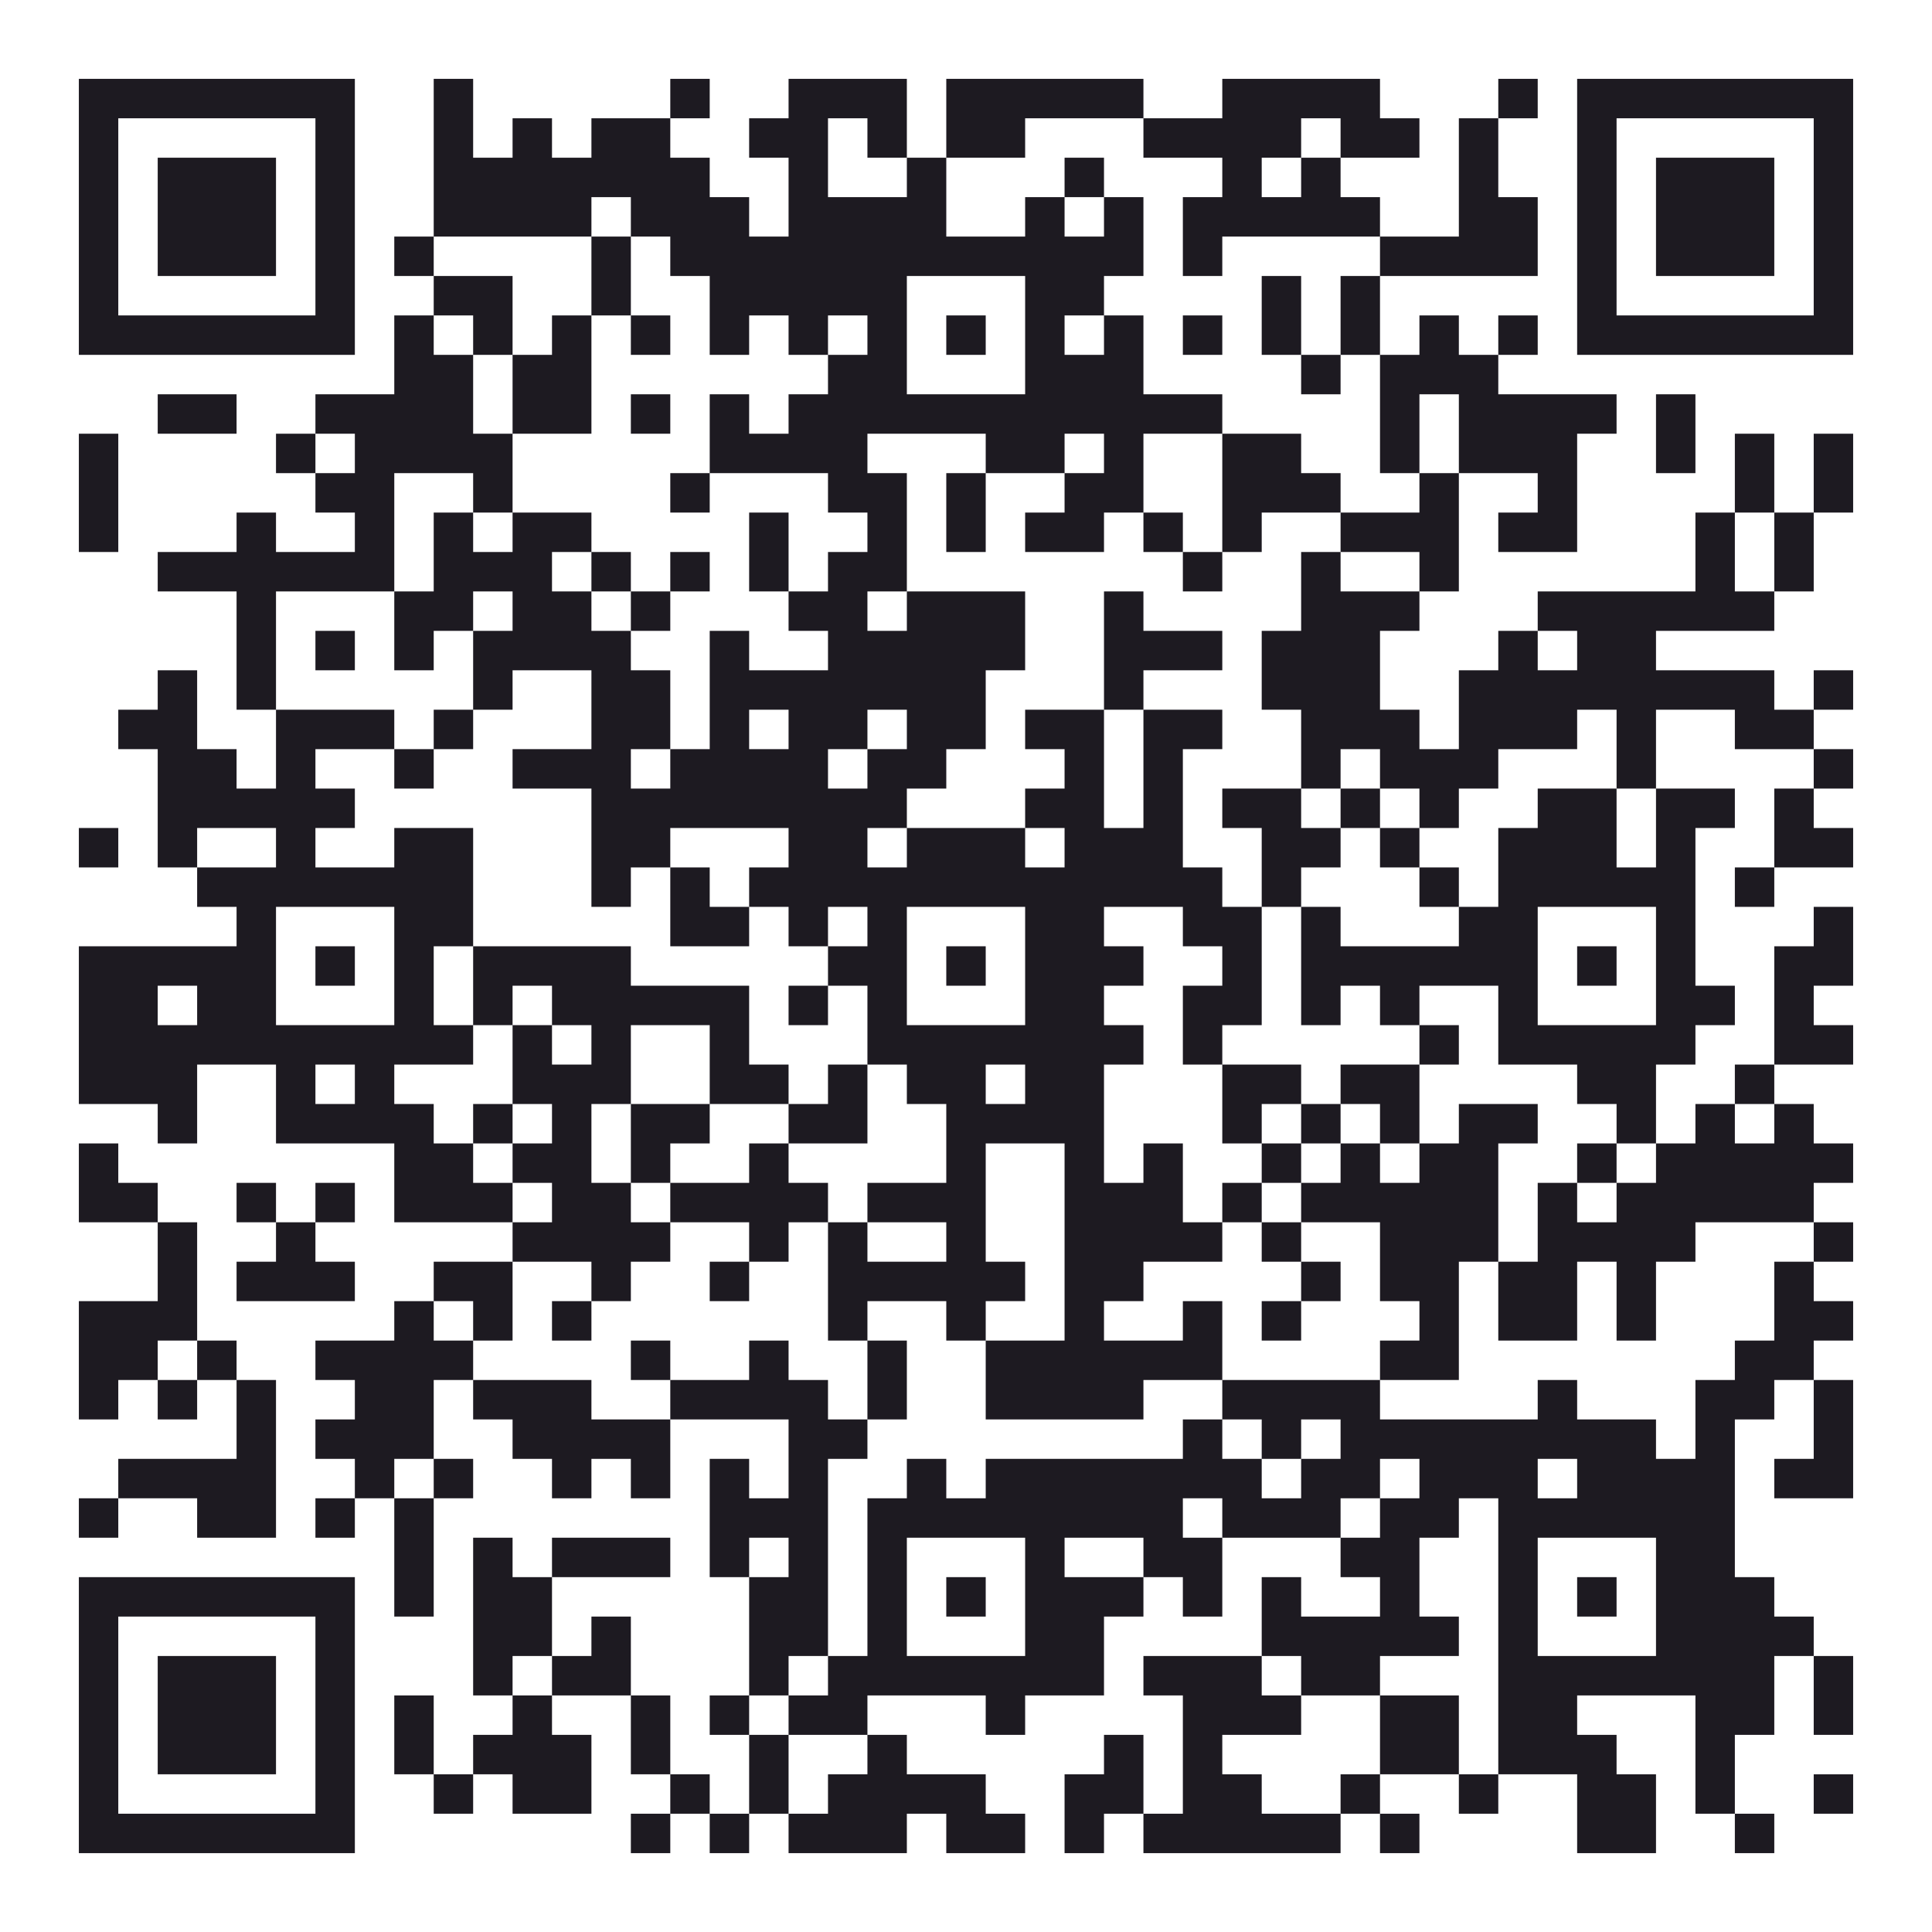
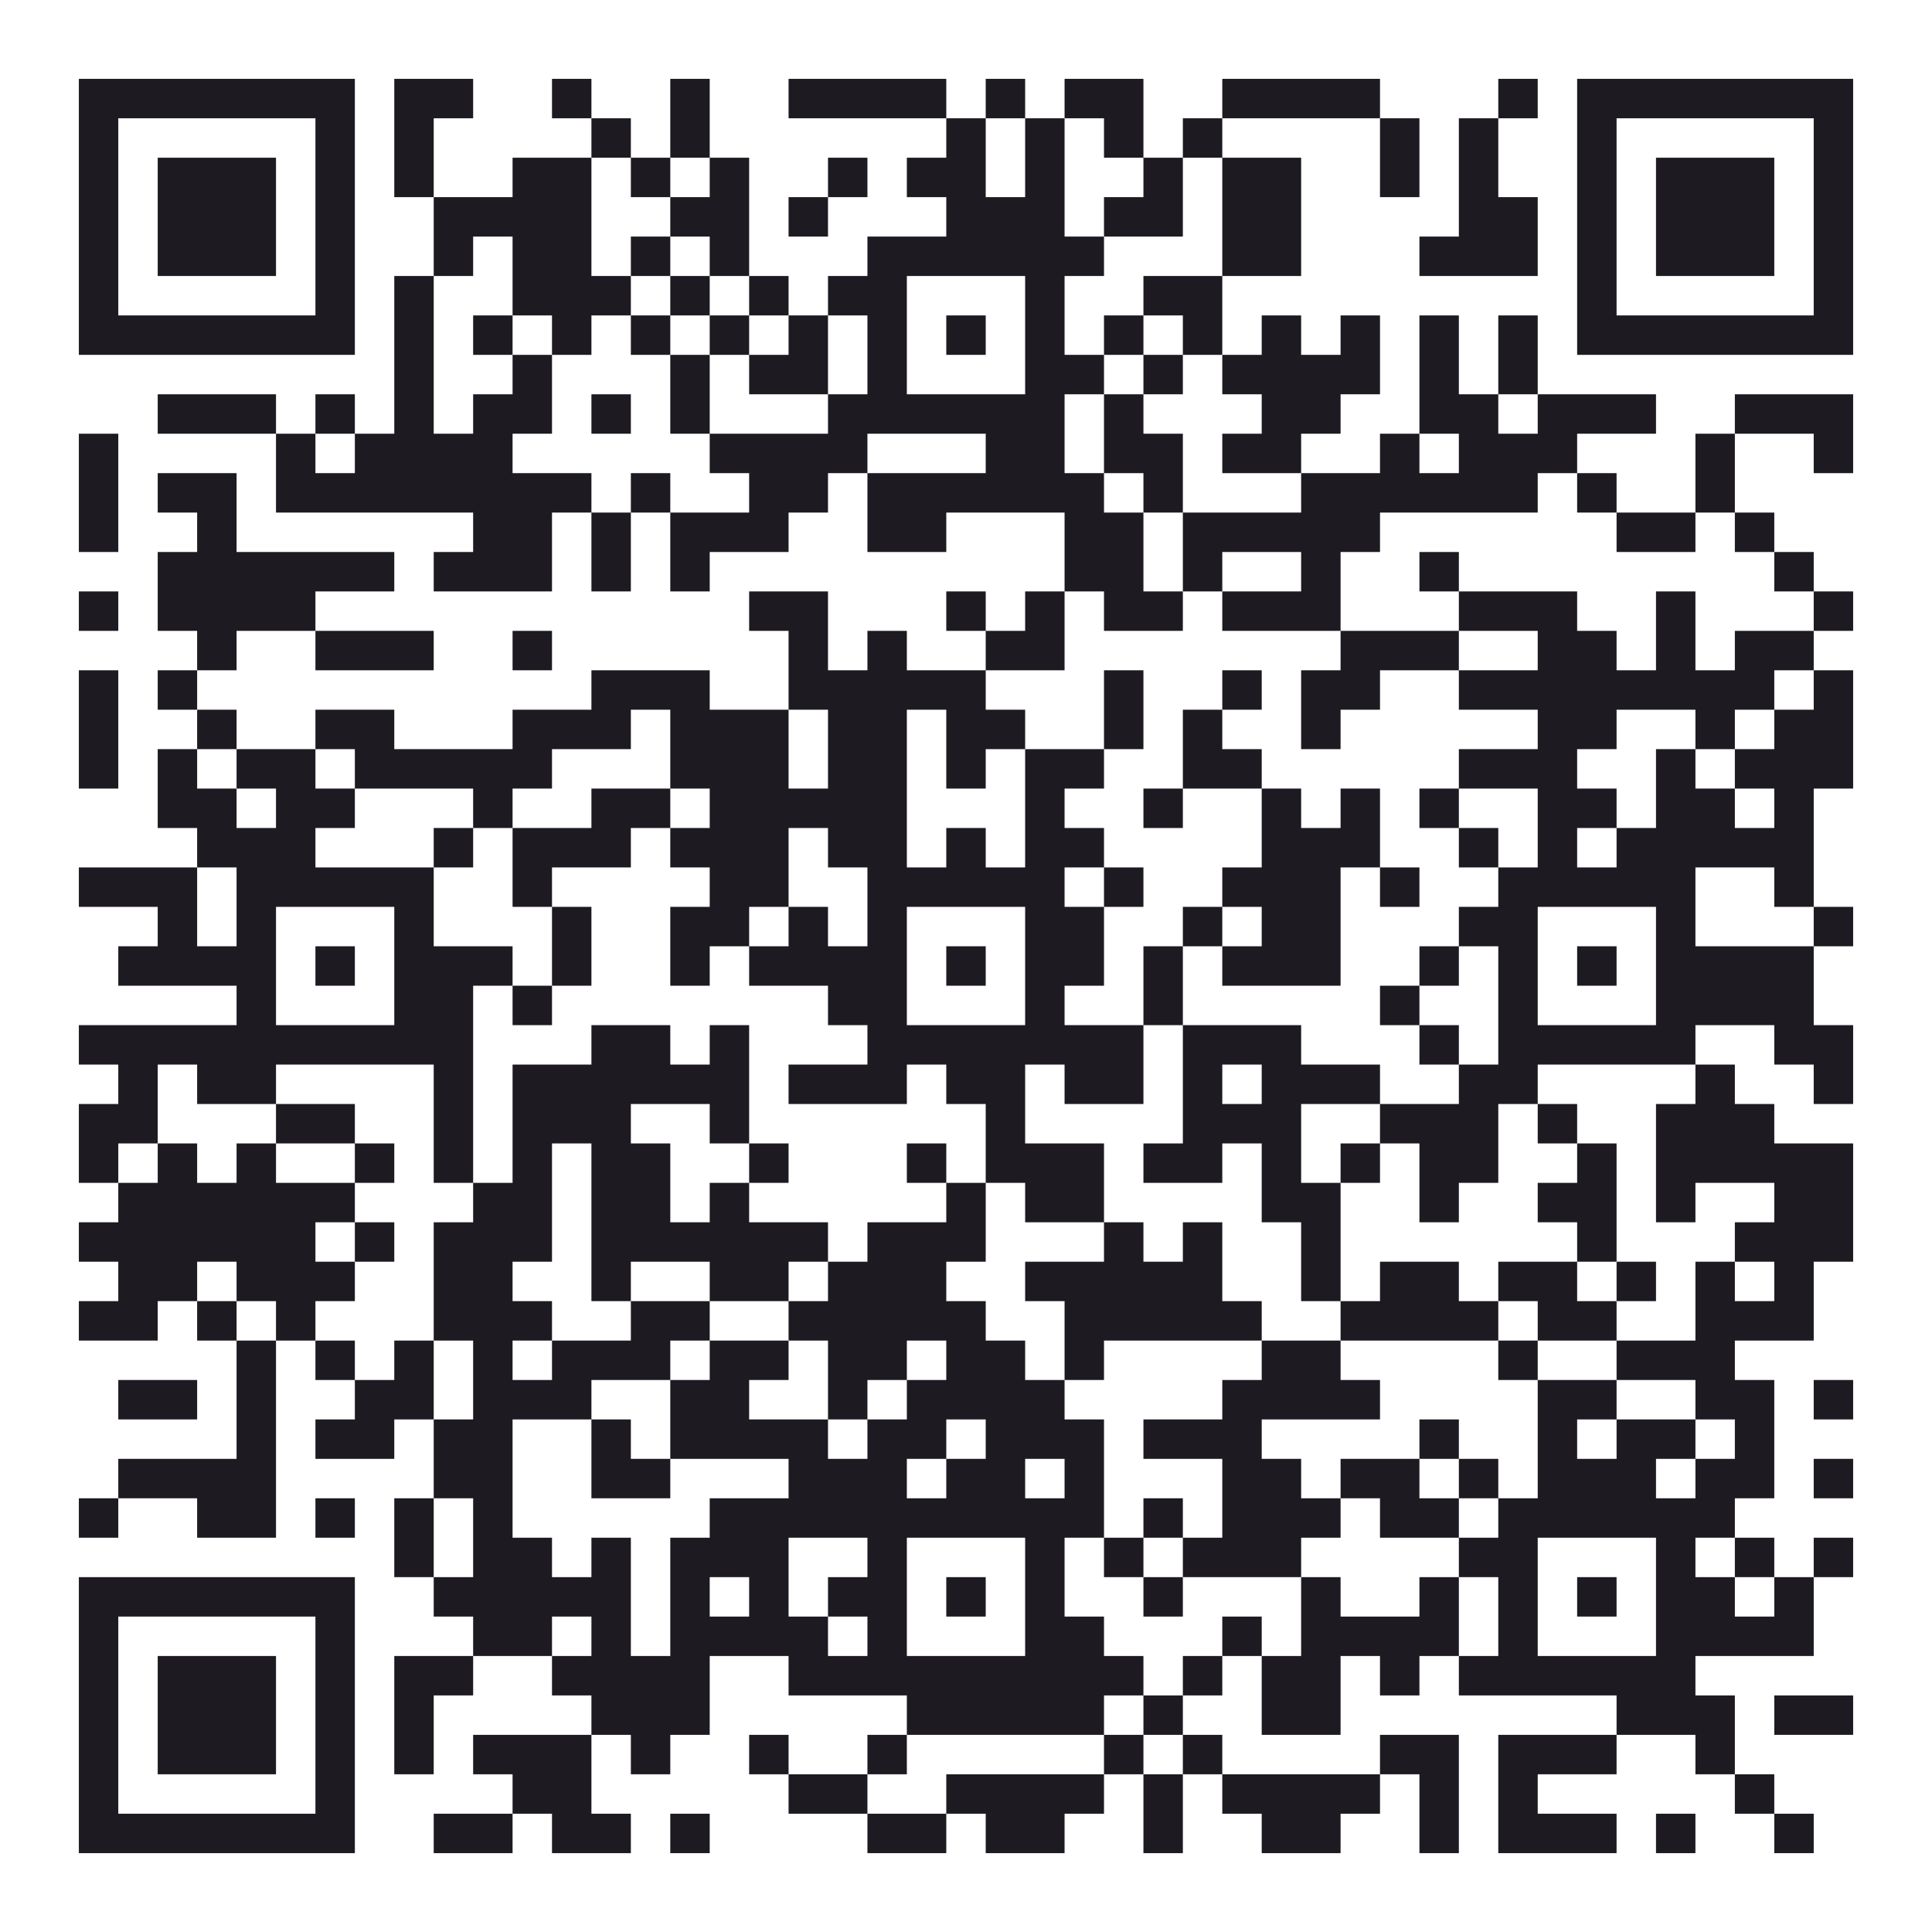
<svg xmlns="http://www.w3.org/2000/svg" width="588" height="588" class="segno">
  <g transform="scale(12)">
    <path fill="#fff" d="M0 0h49v49h-49z" />
-     <path class="qrline" stroke="#1d1a21" d="M2 2.5h7m2 0h1m5 0h1m2 0h3m1 0h5m2 0h4m3 0h1m1 0h7m-45 1h1m5 0h1m2 0h1m1 0h1m1 0h2m2 0h2m1 0h1m1 0h2m3 0h4m1 0h2m1 0h1m2 0h1m5 0h1m-45 1h1m1 0h3m1 0h1m2 0h7m2 0h1m2 0h1m3 0h1m3 0h1m1 0h1m3 0h1m2 0h1m1 0h3m1 0h1m-45 1h1m1 0h3m1 0h1m2 0h4m1 0h3m1 0h4m2 0h1m1 0h1m1 0h5m2 0h2m1 0h1m1 0h3m1 0h1m-45 1h1m1 0h3m1 0h1m1 0h1m4 0h1m1 0h12m1 0h1m4 0h4m1 0h1m1 0h3m1 0h1m-45 1h1m5 0h1m2 0h2m2 0h1m2 0h5m3 0h2m4 0h1m1 0h1m5 0h1m5 0h1m-45 1h7m1 0h1m1 0h1m1 0h1m1 0h1m1 0h1m1 0h1m1 0h1m1 0h1m1 0h1m1 0h1m1 0h1m1 0h1m1 0h1m1 0h1m1 0h1m1 0h7m-37 1h2m1 0h2m6 0h2m3 0h3m4 0h1m1 0h3m-34 1h2m2 0h4m1 0h2m1 0h1m1 0h1m1 0h11m4 0h1m1 0h4m1 0h1m-41 1h1m4 0h1m1 0h4m5 0h4m3 0h2m1 0h1m2 0h2m2 0h1m1 0h3m2 0h1m1 0h1m1 0h1m-45 1h1m5 0h2m2 0h1m4 0h1m3 0h2m1 0h1m2 0h2m2 0h3m2 0h1m2 0h1m4 0h1m1 0h1m-45 1h1m3 0h1m2 0h1m1 0h1m1 0h2m4 0h1m2 0h1m1 0h1m1 0h2m1 0h1m1 0h1m2 0h3m1 0h2m3 0h1m1 0h1m-42 1h6m1 0h3m1 0h1m1 0h1m1 0h1m1 0h2m7 0h1m2 0h1m2 0h1m6 0h1m1 0h1m-40 1h1m3 0h2m1 0h2m1 0h1m3 0h2m1 0h3m2 0h1m4 0h3m3 0h6m-39 1h1m1 0h1m1 0h1m1 0h4m2 0h1m2 0h5m2 0h3m1 0h3m3 0h1m1 0h2m-38 1h1m1 0h1m5 0h1m2 0h2m1 0h7m3 0h1m3 0h3m2 0h8m1 0h1m-44 1h2m2 0h3m1 0h1m3 0h2m1 0h1m1 0h2m1 0h2m1 0h2m1 0h2m2 0h3m1 0h3m1 0h1m2 0h2m-42 1h2m1 0h1m2 0h1m2 0h3m1 0h4m1 0h2m3 0h1m1 0h1m3 0h1m1 0h3m3 0h1m4 0h1m-43 1h5m6 0h8m3 0h2m1 0h1m1 0h2m1 0h1m1 0h1m2 0h2m1 0h2m1 0h1m-44 1h1m1 0h1m2 0h1m2 0h2m3 0h2m3 0h2m1 0h3m1 0h3m2 0h2m1 0h1m2 0h3m1 0h1m2 0h2m-42 1h7m3 0h1m1 0h1m1 0h12m1 0h1m3 0h1m1 0h5m1 0h1m-39 1h1m3 0h2m5 0h2m1 0h1m1 0h1m3 0h2m2 0h2m1 0h1m3 0h2m3 0h1m3 0h1m-45 1h5m1 0h1m1 0h1m1 0h4m5 0h2m1 0h1m1 0h3m2 0h1m1 0h6m1 0h1m1 0h1m2 0h2m-45 1h2m1 0h2m3 0h1m1 0h1m1 0h5m1 0h1m1 0h1m3 0h2m2 0h2m1 0h1m1 0h1m2 0h1m3 0h2m1 0h1m-44 1h10m1 0h1m1 0h1m2 0h1m3 0h7m1 0h1m5 0h1m1 0h5m2 0h2m-45 1h3m2 0h1m1 0h1m3 0h3m2 0h2m1 0h1m1 0h2m1 0h2m3 0h2m1 0h2m4 0h2m2 0h1m-41 1h1m2 0h4m1 0h1m1 0h1m1 0h2m2 0h2m2 0h4m3 0h1m1 0h1m1 0h1m1 0h2m2 0h1m1 0h1m1 0h1m-44 1h1m7 0h2m1 0h2m1 0h1m2 0h1m4 0h1m2 0h1m1 0h1m2 0h1m1 0h1m1 0h2m2 0h1m1 0h5m-45 1h2m2 0h1m1 0h1m1 0h3m1 0h2m1 0h4m1 0h3m2 0h3m1 0h1m1 0h5m1 0h1m1 0h5m-42 1h1m2 0h1m5 0h4m2 0h1m1 0h1m2 0h1m2 0h4m1 0h1m2 0h3m1 0h4m3 0h1m-43 1h1m1 0h3m2 0h2m2 0h1m2 0h1m2 0h5m1 0h2m4 0h1m1 0h2m1 0h2m1 0h1m3 0h1m-44 1h3m5 0h1m1 0h1m1 0h1m6 0h1m2 0h1m2 0h1m2 0h1m1 0h1m3 0h1m1 0h2m1 0h1m3 0h2m-45 1h2m1 0h1m2 0h4m4 0h1m2 0h1m2 0h1m2 0h6m4 0h2m7 0h2m-44 1h1m1 0h1m1 0h1m2 0h2m1 0h3m2 0h4m1 0h1m2 0h4m2 0h4m4 0h1m3 0h2m1 0h1m-41 1h1m1 0h3m2 0h4m3 0h2m8 0h1m1 0h1m1 0h8m1 0h1m2 0h1m-44 1h4m2 0h1m1 0h1m2 0h1m1 0h1m1 0h1m1 0h1m2 0h1m1 0h7m1 0h2m1 0h3m1 0h4m1 0h2m-45 1h1m2 0h2m1 0h1m1 0h1m7 0h3m1 0h8m1 0h3m1 0h2m1 0h6m-34 1h1m1 0h1m1 0h3m1 0h1m1 0h1m1 0h1m3 0h1m2 0h2m3 0h2m2 0h1m3 0h2m-42 1h7m1 0h1m1 0h2m5 0h2m1 0h1m1 0h1m1 0h3m1 0h1m1 0h1m2 0h1m2 0h1m1 0h1m1 0h3m-43 1h1m5 0h1m3 0h2m1 0h1m3 0h2m1 0h1m3 0h2m4 0h5m1 0h1m3 0h4m-44 1h1m1 0h3m1 0h1m3 0h1m1 0h2m3 0h1m1 0h7m1 0h3m1 0h2m3 0h7m1 0h1m-45 1h1m1 0h3m1 0h1m1 0h1m2 0h1m2 0h1m1 0h1m1 0h2m3 0h1m4 0h3m2 0h2m1 0h2m3 0h2m1 0h1m-45 1h1m1 0h3m1 0h1m1 0h1m1 0h3m1 0h1m2 0h1m2 0h1m5 0h1m1 0h1m4 0h2m1 0h3m2 0h1m-42 1h1m5 0h1m2 0h1m1 0h2m2 0h1m1 0h1m1 0h4m2 0h2m1 0h2m2 0h1m2 0h1m2 0h2m1 0h1m2 0h1m-45 1h7m7 0h1m1 0h1m1 0h3m1 0h2m1 0h1m1 0h5m1 0h1m4 0h2m2 0h1" />
+     <path class="qrline" stroke="#1d1a21" d="M2 2.5h7m1 0h2m2 0h1m2 0h1m2 0h4m1 0h1m1 0h2m2 0h4m3 0h1m1 0h7m-45 1h1m5 0h1m1 0h1m4 0h1m1 0h1m6 0h1m1 0h1m1 0h1m1 0h1m4 0h1m1 0h1m2 0h1m5 0h1m-45 1h1m1 0h3m1 0h1m1 0h1m2 0h2m1 0h1m1 0h1m2 0h1m1 0h2m1 0h1m2 0h1m1 0h2m2 0h1m1 0h1m2 0h1m1 0h3m1 0h1m-45 1h1m1 0h3m1 0h1m2 0h4m2 0h2m1 0h1m3 0h3m1 0h2m1 0h2m4 0h2m1 0h1m1 0h3m1 0h1m-45 1h1m1 0h3m1 0h1m2 0h1m1 0h2m1 0h1m1 0h1m3 0h6m3 0h2m3 0h3m1 0h1m1 0h3m1 0h1m-45 1h1m5 0h1m1 0h1m2 0h3m1 0h1m1 0h1m1 0h2m3 0h1m2 0h2m9 0h1m5 0h1m-45 1h7m1 0h1m1 0h1m1 0h1m1 0h1m1 0h1m1 0h1m1 0h1m1 0h1m1 0h1m1 0h1m1 0h1m1 0h1m1 0h1m1 0h1m1 0h1m1 0h7m-37 1h1m2 0h1m3 0h1m1 0h2m1 0h1m3 0h2m1 0h1m1 0h4m1 0h1m1 0h1m-35 1h3m1 0h1m1 0h1m1 0h2m1 0h1m1 0h1m3 0h6m1 0h1m3 0h2m2 0h2m1 0h3m2 0h3m-45 1h1m4 0h1m1 0h4m5 0h4m3 0h2m1 0h2m1 0h2m2 0h1m1 0h3m3 0h1m2 0h1m-45 1h1m1 0h2m1 0h8m1 0h1m2 0h2m1 0h6m1 0h1m3 0h6m1 0h1m2 0h1m-42 1h1m2 0h1m6 0h2m1 0h1m1 0h3m2 0h2m3 0h2m1 0h5m6 0h2m1 0h1m-41 1h6m1 0h3m1 0h1m1 0h1m9 0h2m1 0h1m2 0h1m2 0h1m8 0h1m-44 1h1m1 0h4m11 0h2m3 0h1m1 0h1m1 0h2m1 0h3m3 0h3m2 0h1m3 0h1m-42 1h1m2 0h3m2 0h1m6 0h1m1 0h1m2 0h2m7 0h3m2 0h2m1 0h1m1 0h2m-44 1h1m1 0h1m10 0h3m2 0h5m3 0h1m2 0h1m1 0h2m2 0h8m1 0h1m-45 1h1m2 0h1m2 0h2m3 0h3m1 0h3m1 0h2m1 0h2m2 0h1m1 0h1m2 0h1m5 0h2m2 0h1m1 0h2m-45 1h1m1 0h1m1 0h2m1 0h5m3 0h3m1 0h2m1 0h1m1 0h2m2 0h2m5 0h3m2 0h1m1 0h3m-43 1h2m1 0h2m3 0h1m2 0h2m1 0h5m3 0h1m2 0h1m2 0h1m1 0h1m1 0h1m2 0h2m1 0h2m1 0h1m-41 1h3m3 0h1m1 0h3m1 0h3m1 0h2m1 0h1m1 0h2m4 0h3m2 0h1m1 0h1m1 0h5m-44 1h3m1 0h5m2 0h1m4 0h2m2 0h5m1 0h1m2 0h3m1 0h1m2 0h5m2 0h1m-42 1h1m1 0h1m3 0h1m3 0h1m2 0h2m1 0h1m1 0h1m3 0h2m2 0h1m1 0h2m3 0h2m3 0h1m3 0h1m-44 1h4m1 0h1m1 0h3m1 0h1m2 0h1m1 0h4m1 0h1m1 0h2m1 0h1m1 0h3m2 0h1m1 0h1m1 0h1m1 0h4m-40 1h1m3 0h2m1 0h1m7 0h2m3 0h1m2 0h1m5 0h1m2 0h1m3 0h4m-44 1h10m3 0h2m1 0h1m3 0h7m1 0h3m3 0h1m1 0h5m2 0h2m-44 1h1m1 0h2m4 0h1m1 0h6m1 0h3m1 0h2m1 0h2m1 0h1m1 0h3m2 0h2m4 0h1m2 0h1m-45 1h2m3 0h2m2 0h1m1 0h3m2 0h1m6 0h1m4 0h3m2 0h3m1 0h1m2 0h3m-43 1h1m1 0h1m1 0h1m2 0h1m1 0h1m1 0h1m1 0h2m2 0h1m3 0h1m1 0h3m1 0h2m1 0h1m1 0h1m1 0h2m2 0h1m1 0h5m-44 1h6m3 0h2m1 0h2m1 0h1m5 0h1m1 0h2m4 0h2m2 0h1m2 0h2m1 0h1m2 0h2m-45 1h6m1 0h1m1 0h3m1 0h6m1 0h3m3 0h1m1 0h1m2 0h1m6 0h1m3 0h3m-44 1h2m1 0h3m2 0h2m2 0h1m2 0h2m1 0h3m2 0h5m2 0h1m1 0h2m1 0h2m1 0h1m1 0h1m1 0h1m-44 1h2m1 0h1m1 0h1m3 0h3m2 0h2m2 0h5m2 0h5m2 0h4m1 0h2m2 0h3m-40 1h1m1 0h1m1 0h1m1 0h1m1 0h3m1 0h2m1 0h2m1 0h2m1 0h1m4 0h2m4 0h1m2 0h3m-41 1h2m1 0h1m2 0h2m1 0h3m2 0h2m2 0h1m1 0h4m4 0h4m4 0h2m2 0h2m1 0h1m-41 1h1m1 0h2m1 0h2m2 0h1m1 0h4m1 0h2m1 0h3m1 0h3m4 0h1m2 0h1m1 0h2m1 0h1m-42 1h4m4 0h2m2 0h2m3 0h3m1 0h2m1 0h1m3 0h2m1 0h2m1 0h1m1 0h3m1 0h2m1 0h1m-45 1h1m2 0h2m1 0h1m1 0h1m1 0h1m5 0h10m1 0h1m1 0h3m1 0h2m1 0h6m-34 1h1m1 0h2m1 0h1m1 0h3m2 0h1m3 0h1m1 0h1m1 0h3m4 0h2m3 0h1m1 0h1m1 0h1m-45 1h7m2 0h5m1 0h1m1 0h1m1 0h2m1 0h1m1 0h1m2 0h1m3 0h1m2 0h1m1 0h1m1 0h1m1 0h2m1 0h1m-44 1h1m5 0h1m3 0h2m1 0h1m1 0h4m1 0h1m3 0h2m3 0h1m1 0h4m1 0h1m3 0h4m-44 1h1m1 0h3m1 0h1m1 0h2m2 0h4m2 0h9m1 0h1m1 0h2m1 0h1m1 0h6m-41 1h1m1 0h3m1 0h1m1 0h1m4 0h3m5 0h5m1 0h1m2 0h2m7 0h3m1 0h2m-45 1h1m1 0h3m1 0h1m1 0h1m1 0h3m1 0h1m2 0h1m2 0h1m5 0h1m1 0h1m4 0h2m1 0h3m2 0h1m-42 1h1m5 0h1m4 0h2m5 0h2m2 0h4m1 0h1m1 0h4m1 0h1m1 0h1m5 0h1m-43 1h7m2 0h2m1 0h2m1 0h1m4 0h2m1 0h2m2 0h1m2 0h2m2 0h1m1 0h3m1 0h1m2 0h1" />
  </g>
</svg>
